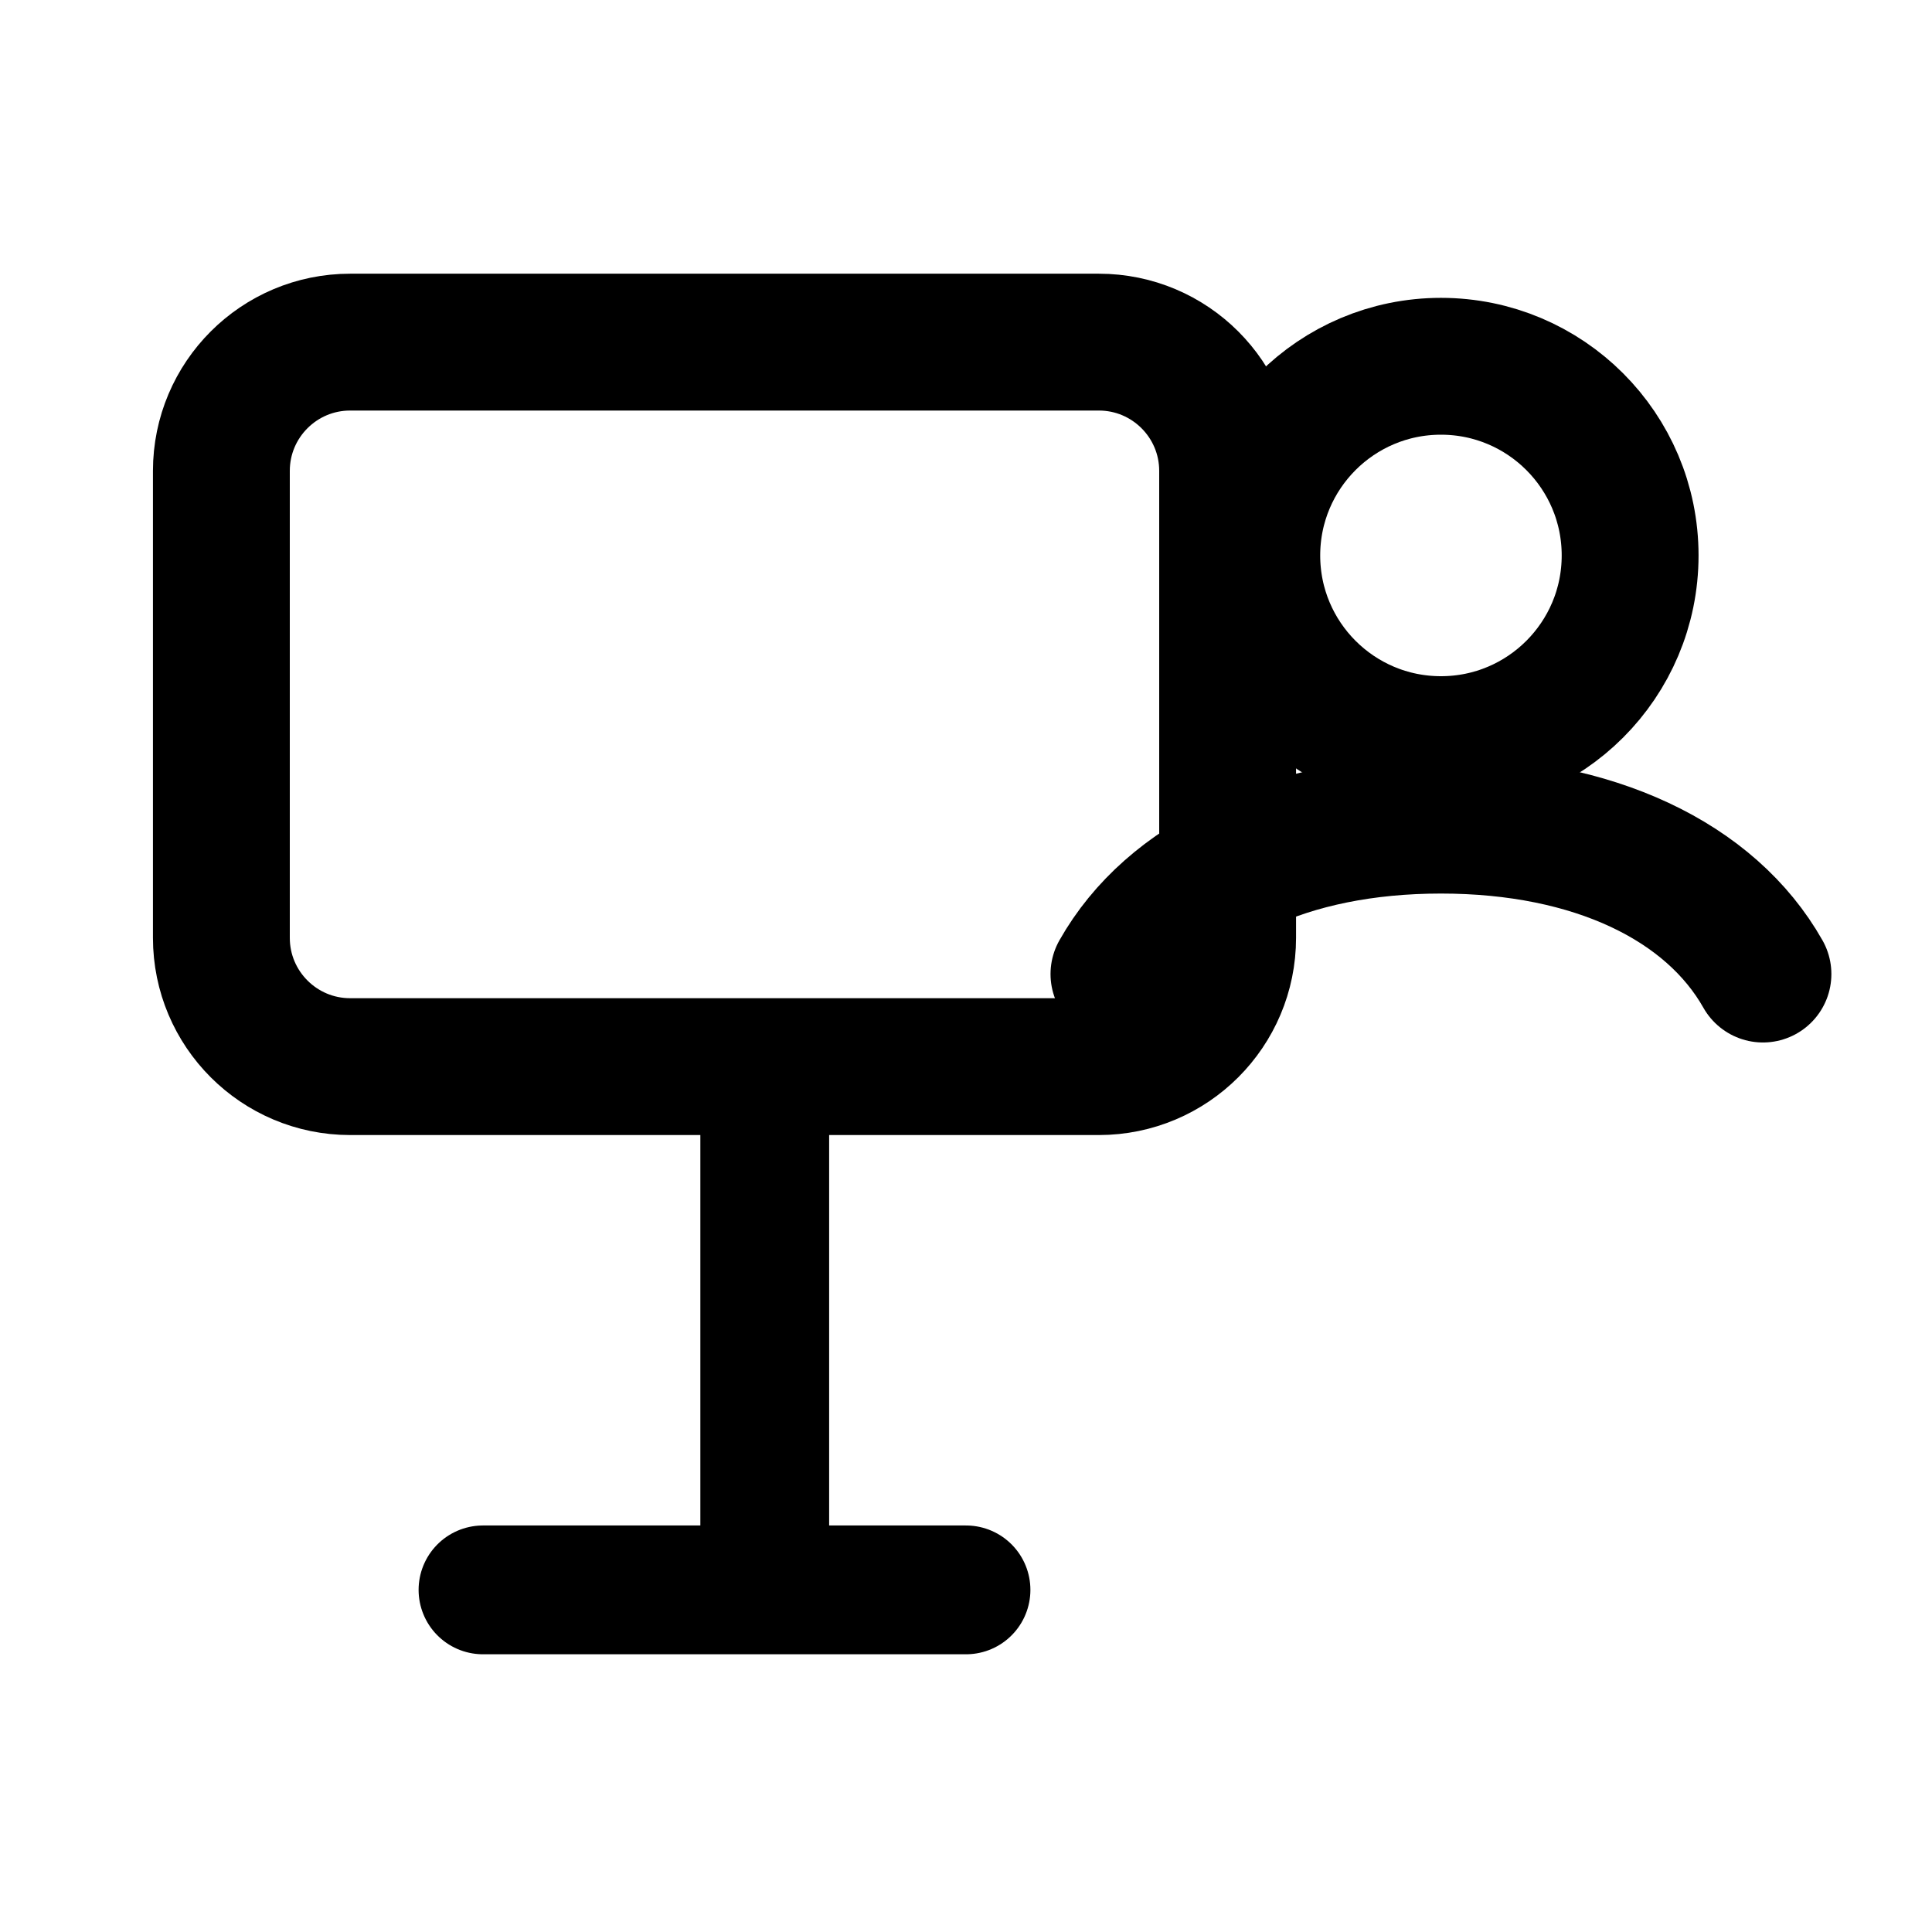
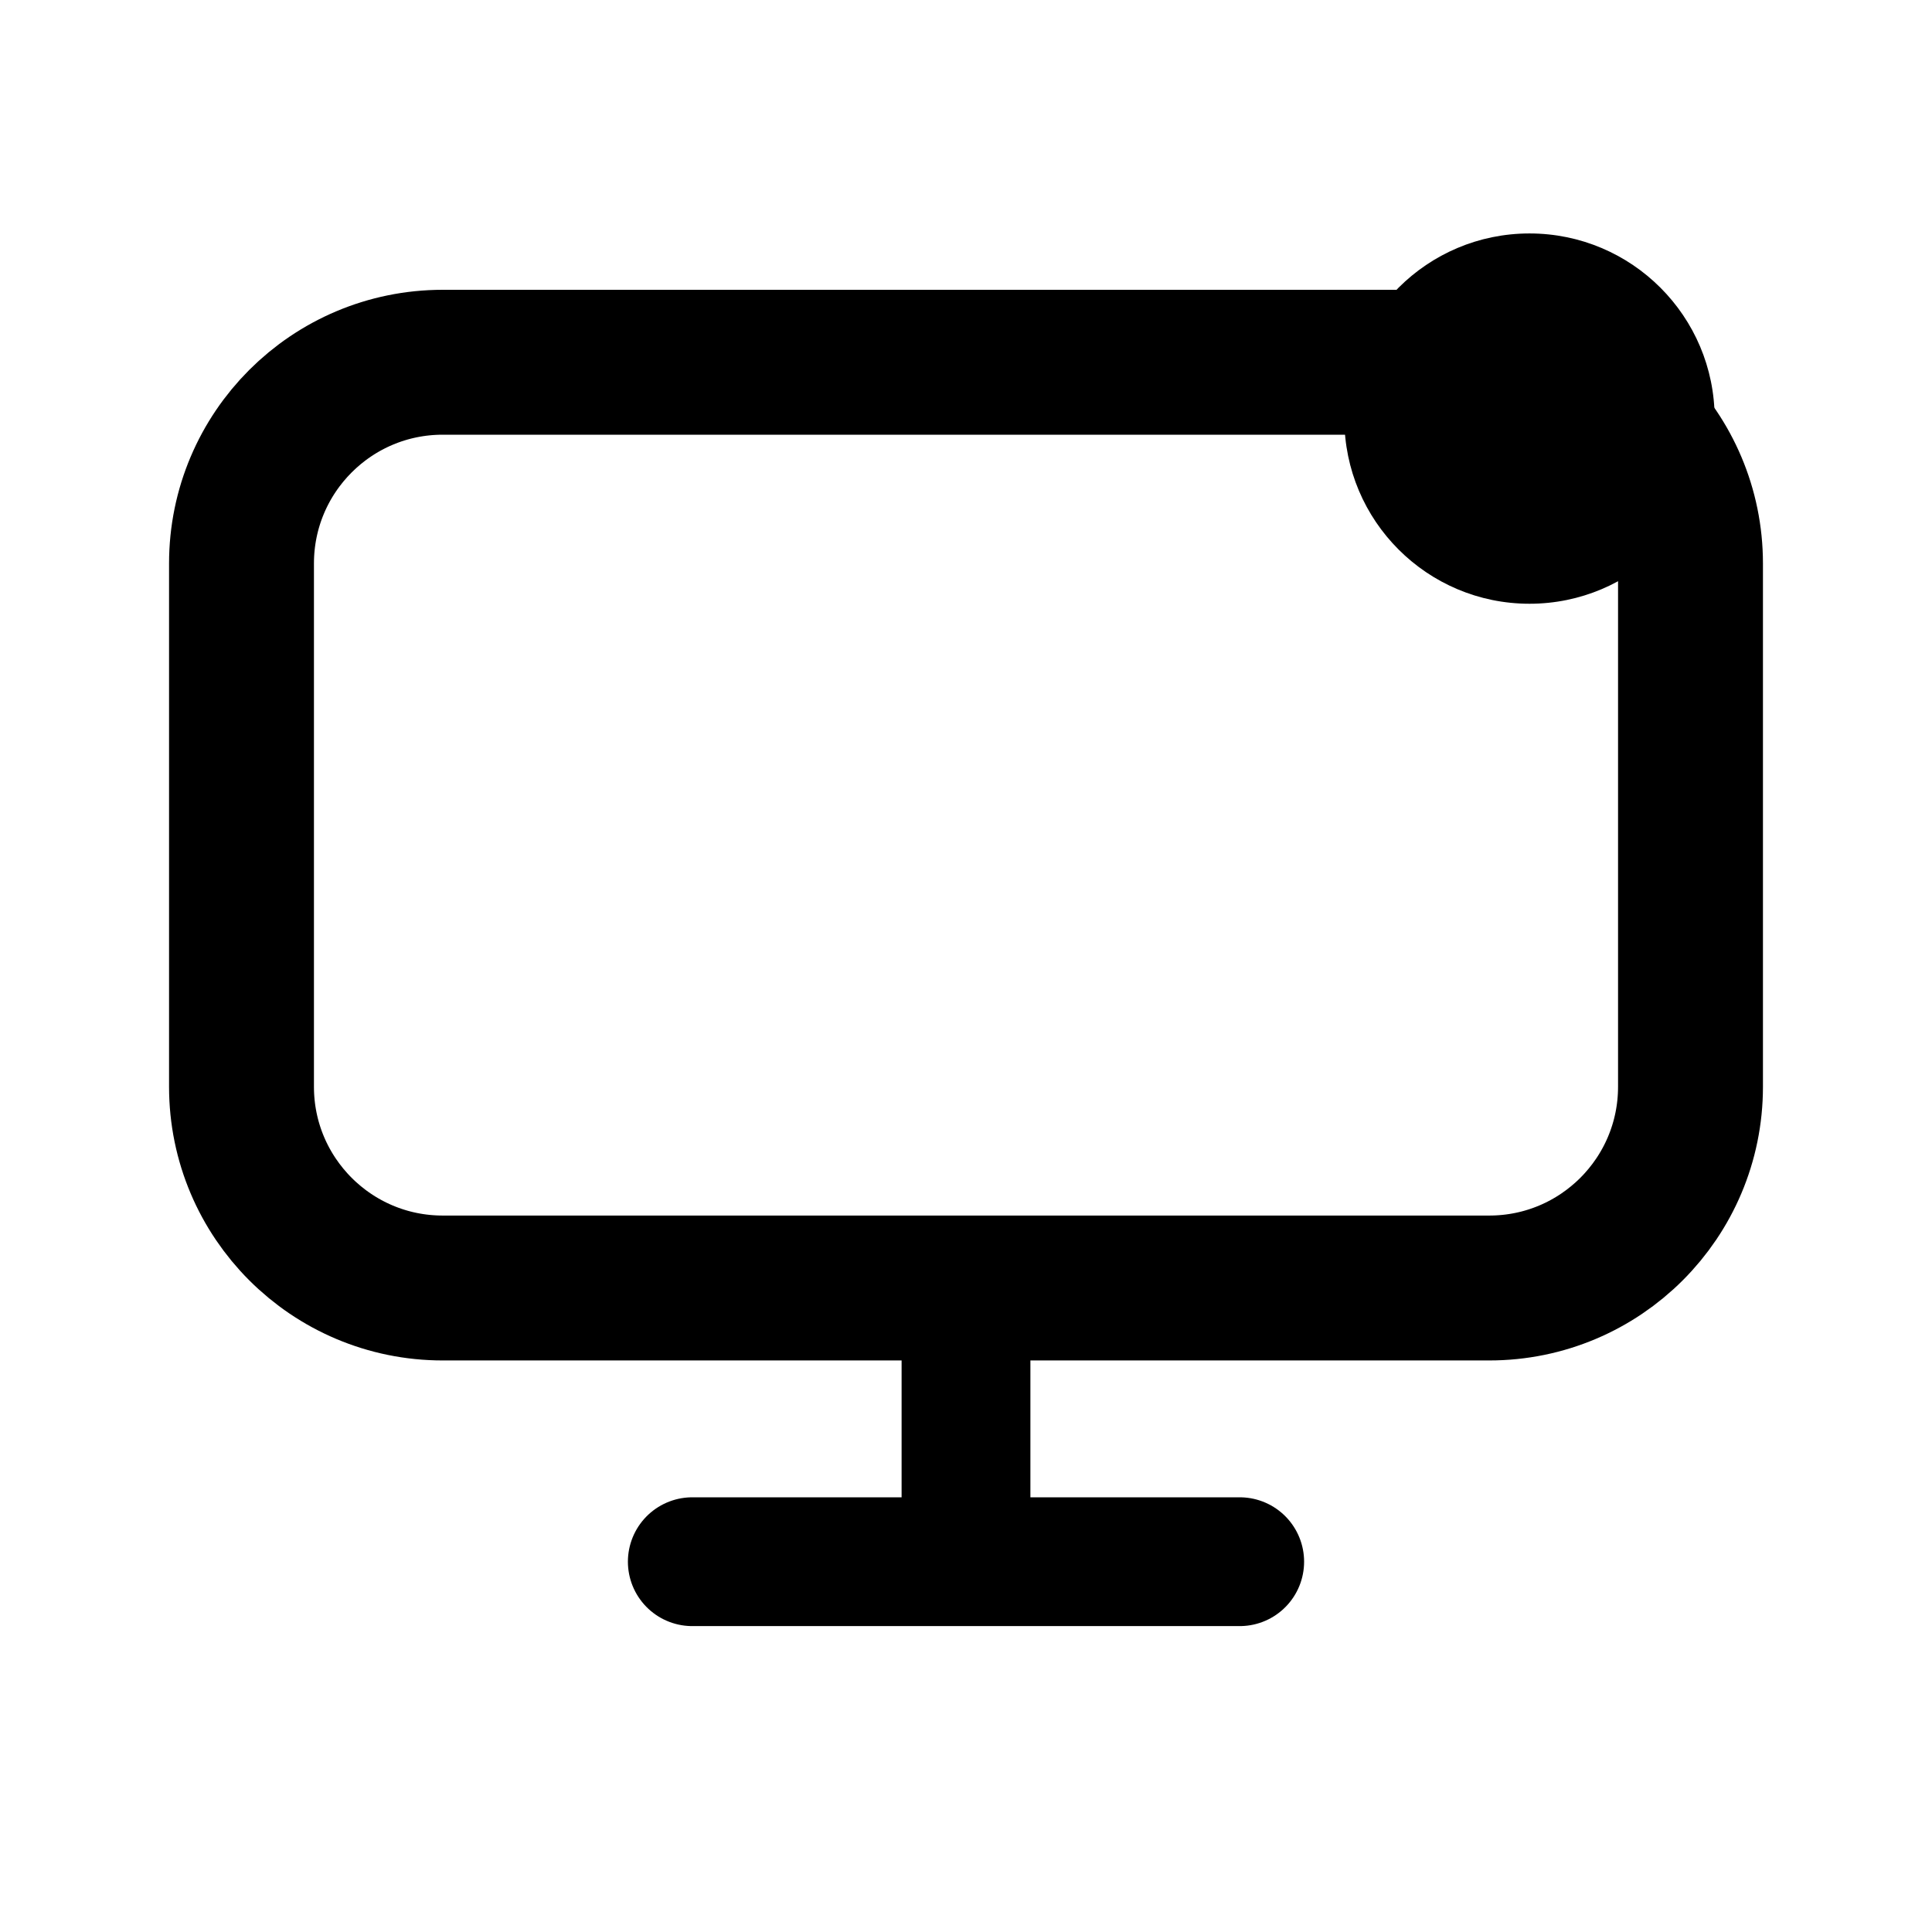
- <svg xmlns="http://www.w3.org/2000/svg" viewBox="0 0 24 24" width="32" height="32" fill="none" stroke="currentColor" stroke-width="1.7" stroke-linecap="round" stroke-linejoin="round">
-   <rect x="2.75" y="4.25" width="12.5" height="9" rx="1.6" />
-   <path d="M6 19.75h6M9.5 13.25v6.5" stroke-width="1.6" />
-   <circle cx="17.9" cy="6.9" r="2.35" />
-   <path d="M13.9 12.1c.65-1.15 2.1-1.85 4-1.85s3.35.7 4 1.85" />
+ <svg xmlns="http://www.w3.org/2000/svg" viewBox="0 0 24 24" width="32" height="32" fill="none" stroke="currentColor" stroke-width="1.8" stroke-linecap="round" stroke-linejoin="round">
+   <rect x="3" y="4.5" width="18" height="11.5" rx="2.5" />
+   <path d="M12 16v3.4M8.6 19.4h6.8" stroke-width="1.6" />
+   <circle cx="19" cy="5.2" r="2.3" fill="currentColor" stroke="none" />
</svg>
